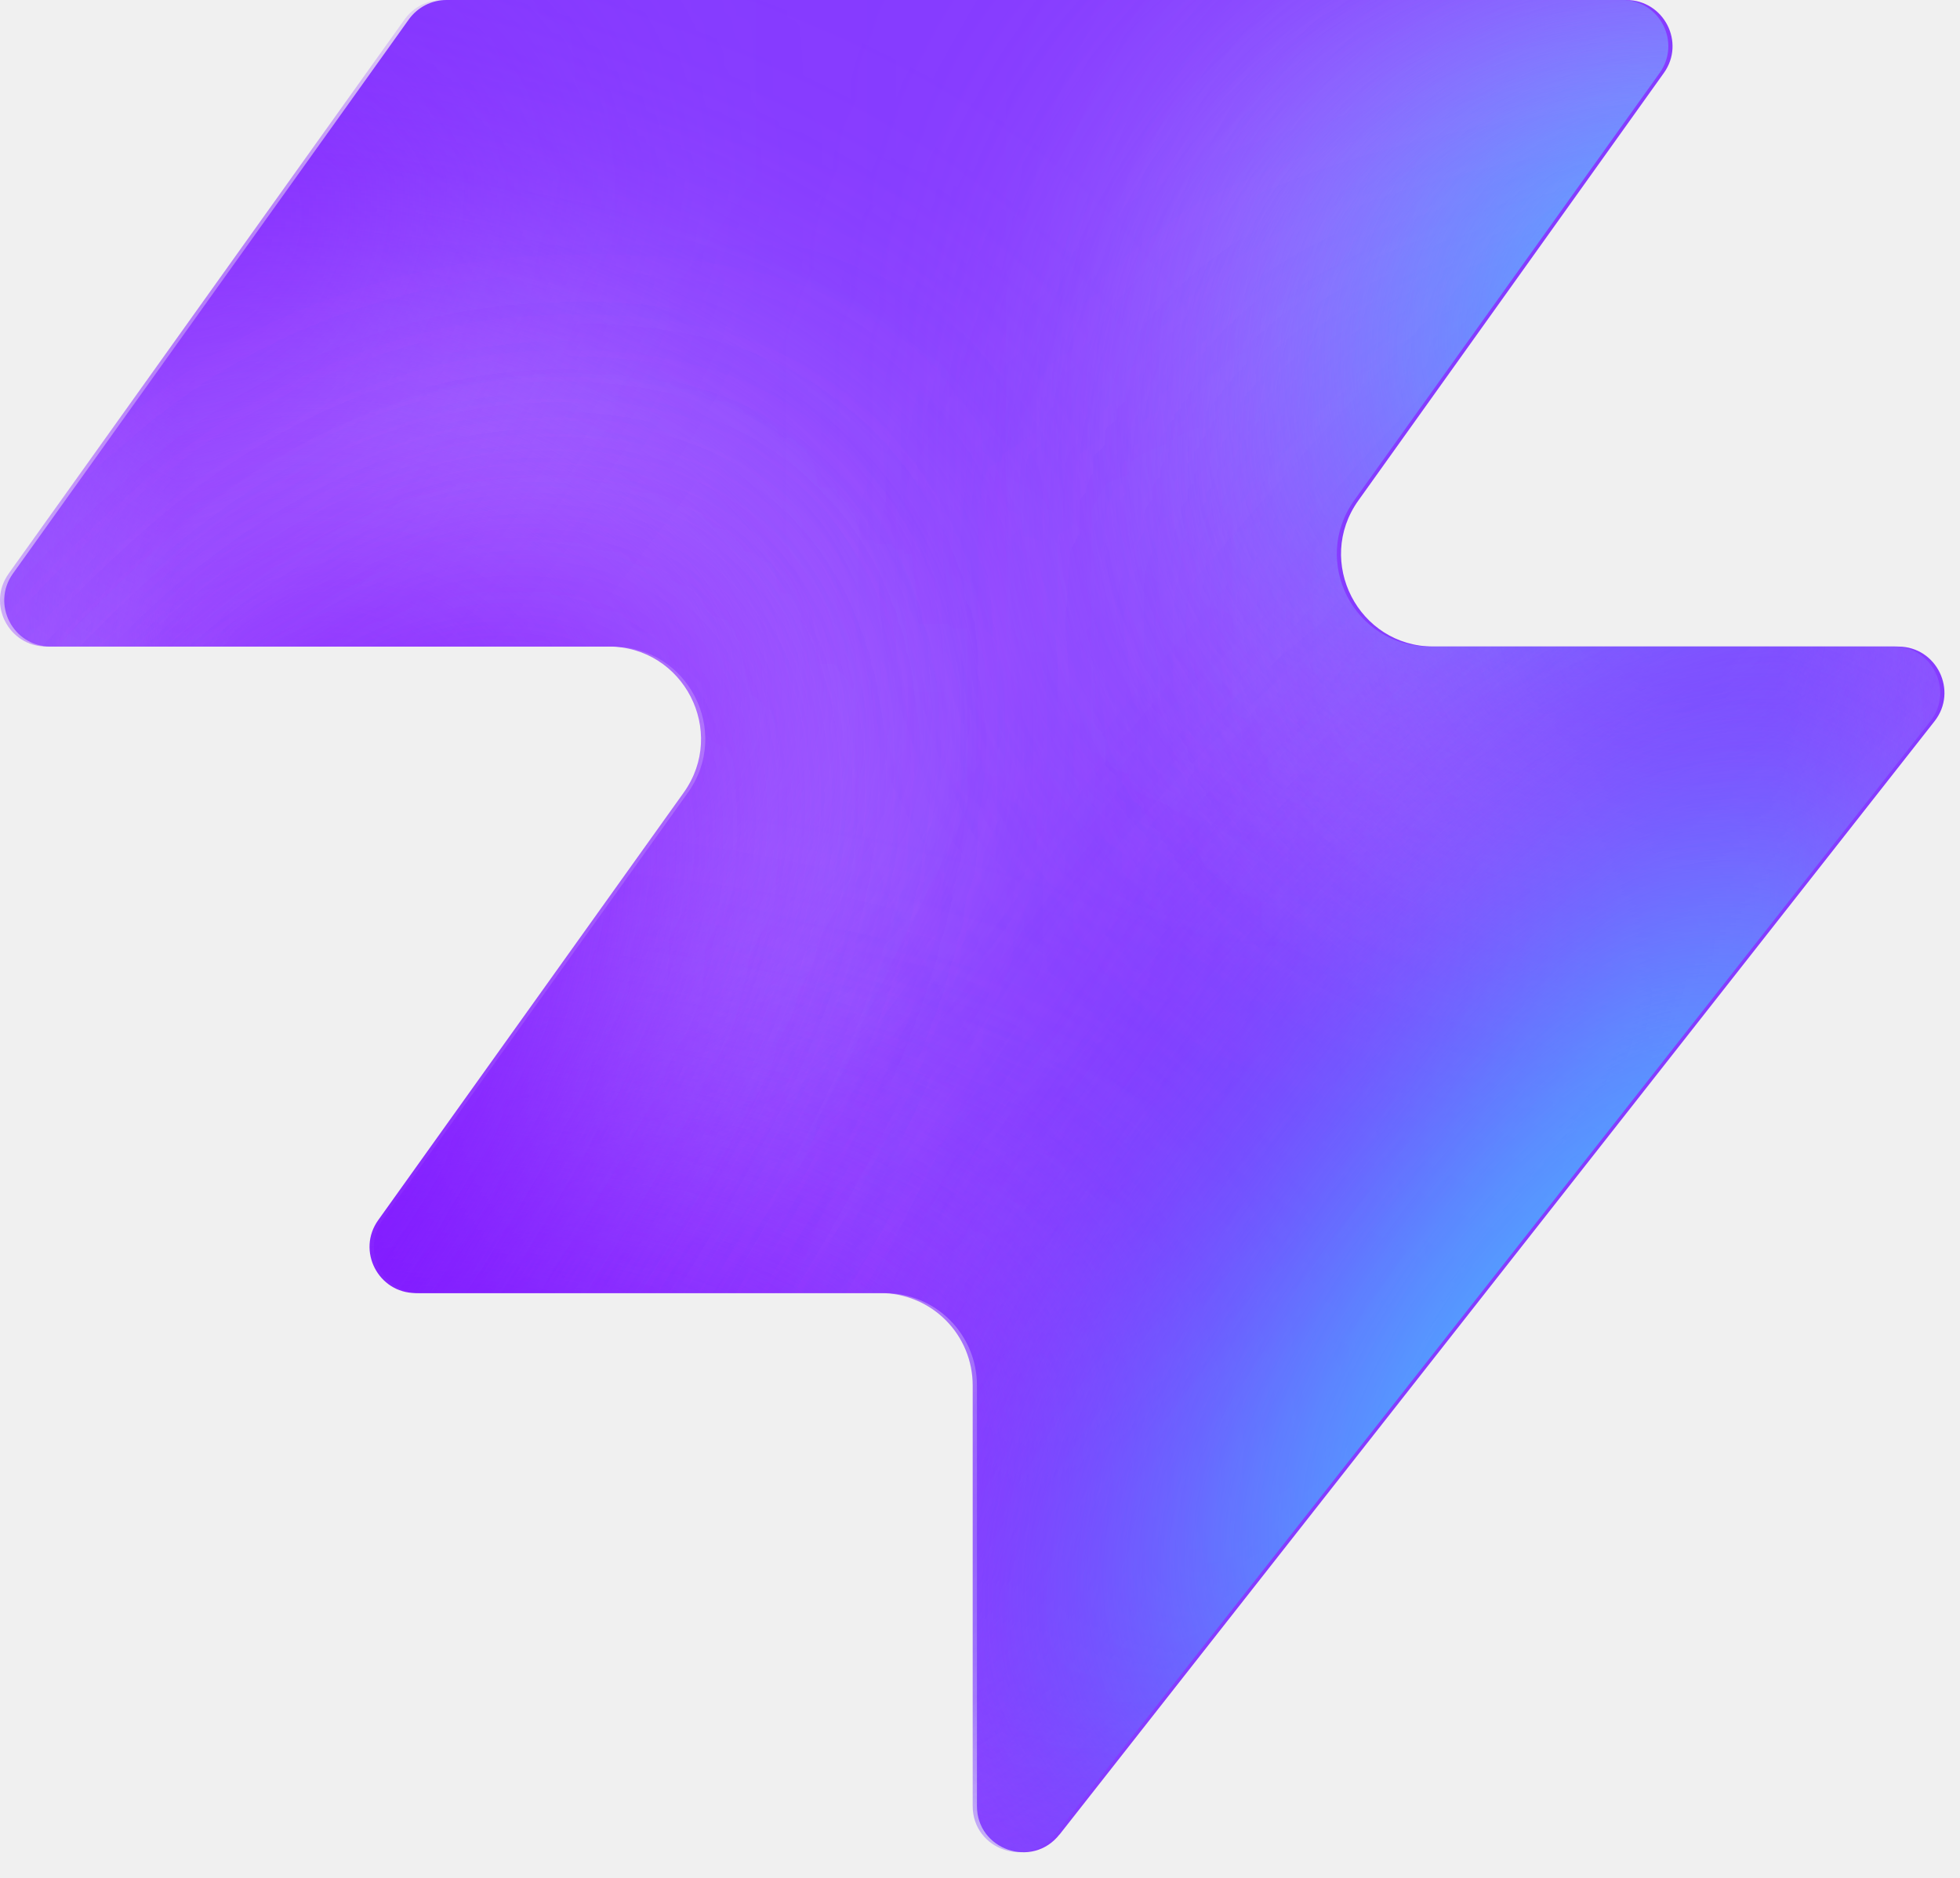
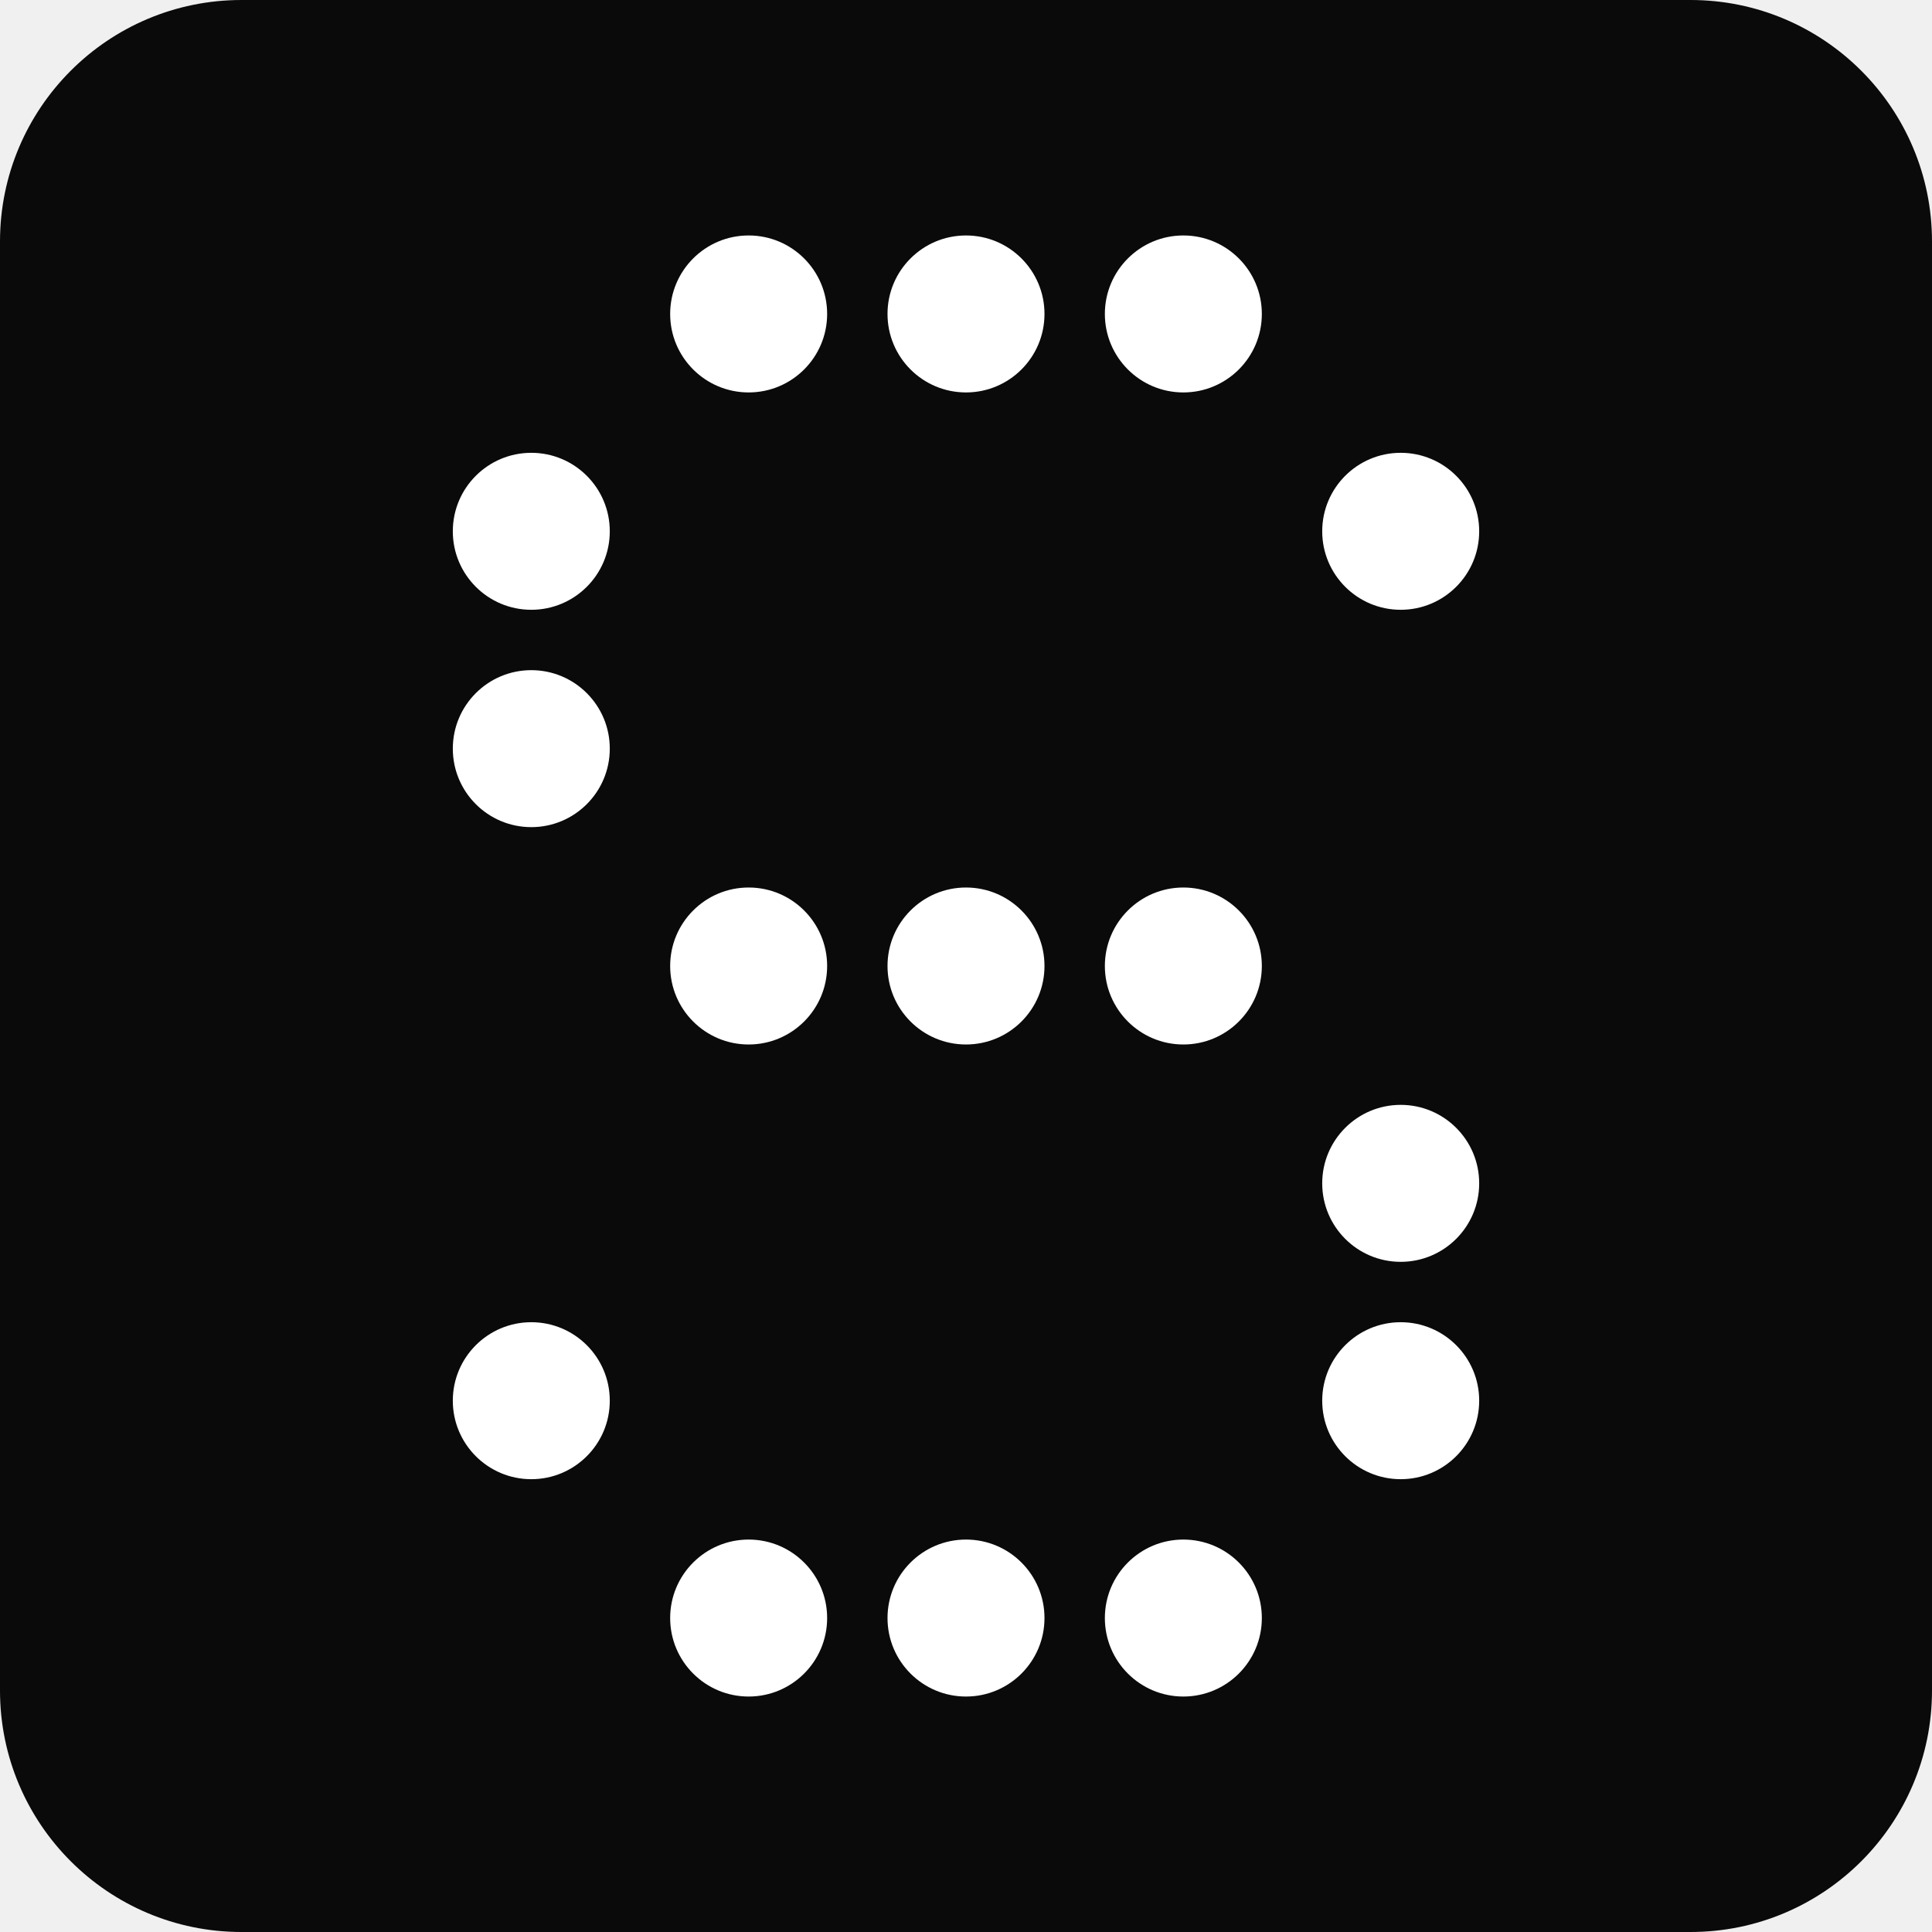
- <svg xmlns="http://www.w3.org/2000/svg" width="48" height="46" fill="none" viewBox="0 0 48 46">
-   <path fill="#863bff" d="M25.946 44.938c-.664.845-2.021.375-2.021-.698V33.937a2.26 2.26 0 0 0-2.262-2.262H10.287c-.92 0-1.456-1.04-.92-1.788l7.48-10.471c1.07-1.497 0-3.578-1.842-3.578H1.237c-.92 0-1.456-1.04-.92-1.788L10.013.474c.214-.297.556-.474.92-.474h28.894c.92 0 1.456 1.04.92 1.788l-7.48 10.471c-1.07 1.498 0 3.579 1.842 3.579h11.377c.943 0 1.473 1.088.89 1.83L25.947 44.94z" style="fill:#863bff;fill:color(display-p3 .525 .23 1);fill-opacity:1" />
-   <mask id="a" width="48" height="46" x="0" y="0" maskUnits="userSpaceOnUse" style="mask-type:alpha">
-     <path fill="#000" d="M25.842 44.938c-.664.844-2.021.375-2.021-.698V33.937a2.26 2.26 0 0 0-2.262-2.262H10.183c-.92 0-1.456-1.04-.92-1.788l7.48-10.471c1.07-1.498 0-3.579-1.842-3.579H1.133c-.92 0-1.456-1.04-.92-1.787L9.91.473c.214-.297.556-.474.92-.474h28.894c.92 0 1.456 1.04.92 1.788l-7.48 10.471c-1.07 1.498 0 3.578 1.842 3.578h11.377c.943 0 1.473 1.088.89 1.832L25.843 44.94z" style="fill:#000;fill-opacity:1" />
-   </mask>
-   <g mask="url(#a)">
-     <g filter="url(#b)">
-       <ellipse cx="5.508" cy="14.704" fill="#ede6ff" rx="5.508" ry="14.704" style="fill:#ede6ff;fill:color(display-p3 .927 .903 1);fill-opacity:1" transform="matrix(.00324 1 1 -.00324 -4.47 31.516)" />
-     </g>
-     <g filter="url(#c)">
-       <ellipse cx="10.399" cy="29.851" fill="#ede6ff" rx="10.399" ry="29.851" style="fill:#ede6ff;fill:color(display-p3 .927 .903 1);fill-opacity:1" transform="matrix(.00324 1 1 -.00324 -39.328 7.883)" />
-     </g>
-     <g filter="url(#d)">
-       <ellipse cx="5.508" cy="30.487" fill="#7e14ff" rx="5.508" ry="30.487" style="fill:#7e14ff;fill:color(display-p3 .492 .077 1);fill-opacity:1" transform="rotate(89.814 -25.913 -14.639)scale(1 -1)" />
-     </g>
-     <g filter="url(#e)">
-       <ellipse cx="5.508" cy="30.599" fill="#7e14ff" rx="5.508" ry="30.599" style="fill:#7e14ff;fill:color(display-p3 .492 .077 1);fill-opacity:1" transform="rotate(89.814 -32.644 -3.334)scale(1 -1)" />
-     </g>
-     <g filter="url(#f)">
-       <ellipse cx="5.508" cy="30.599" fill="#7e14ff" rx="5.508" ry="30.599" style="fill:#7e14ff;fill:color(display-p3 .492 .077 1);fill-opacity:1" transform="matrix(.00324 1 1 -.00324 -34.34 30.47)" />
-     </g>
-     <g filter="url(#g)">
-       <ellipse cx="14.072" cy="22.078" fill="#ede6ff" rx="14.072" ry="22.078" style="fill:#ede6ff;fill:color(display-p3 .927 .903 1);fill-opacity:1" transform="rotate(93.35 24.506 48.493)scale(-1 1)" />
-     </g>
-     <g filter="url(#h)">
-       <ellipse cx="3.47" cy="21.501" fill="#7e14ff" rx="3.47" ry="21.501" style="fill:#7e14ff;fill:color(display-p3 .492 .077 1);fill-opacity:1" transform="rotate(89.009 28.708 47.59)scale(-1 1)" />
-     </g>
-     <g filter="url(#i)">
-       <ellipse cx="3.47" cy="21.501" fill="#7e14ff" rx="3.47" ry="21.501" style="fill:#7e14ff;fill:color(display-p3 .492 .077 1);fill-opacity:1" transform="rotate(89.009 28.708 47.59)scale(-1 1)" />
-     </g>
-     <g filter="url(#j)">
-       <ellipse cx=".387" cy="8.972" fill="#7e14ff" rx="4.407" ry="29.108" style="fill:#7e14ff;fill:color(display-p3 .492 .077 1);fill-opacity:1" transform="rotate(39.51 .387 8.972)" />
-     </g>
-     <g filter="url(#k)">
-       <ellipse cx="47.523" cy="-6.092" fill="#7e14ff" rx="4.407" ry="29.108" style="fill:#7e14ff;fill:color(display-p3 .492 .077 1);fill-opacity:1" transform="rotate(37.892 47.523 -6.092)" />
-     </g>
-     <g filter="url(#l)">
-       <ellipse cx="41.412" cy="6.333" fill="#47bfff" rx="5.971" ry="9.665" style="fill:#47bfff;fill:color(display-p3 .28 .748 1);fill-opacity:1" transform="rotate(37.892 41.412 6.333)" />
-     </g>
-     <g filter="url(#m)">
-       <ellipse cx="-1.879" cy="38.332" fill="#7e14ff" rx="4.407" ry="29.108" style="fill:#7e14ff;fill:color(display-p3 .492 .077 1);fill-opacity:1" transform="rotate(37.892 -1.88 38.332)" />
-     </g>
-     <g filter="url(#n)">
-       <ellipse cx="-1.879" cy="38.332" fill="#7e14ff" rx="4.407" ry="29.108" style="fill:#7e14ff;fill:color(display-p3 .492 .077 1);fill-opacity:1" transform="rotate(37.892 -1.88 38.332)" />
-     </g>
-     <g filter="url(#o)">
-       <ellipse cx="35.651" cy="29.907" fill="#7e14ff" rx="4.407" ry="29.108" style="fill:#7e14ff;fill:color(display-p3 .492 .077 1);fill-opacity:1" transform="rotate(37.892 35.651 29.907)" />
-     </g>
-     <g filter="url(#p)">
-       <ellipse cx="38.418" cy="32.4" fill="#47bfff" rx="5.971" ry="15.297" style="fill:#47bfff;fill:color(display-p3 .28 .748 1);fill-opacity:1" transform="rotate(37.892 38.418 32.4)" />
-     </g>
-   </g>
-   <defs>
-     <filter id="b" width="60.045" height="41.654" x="-19.77" y="16.149" color-interpolation-filters="sRGB" filterUnits="userSpaceOnUse">
-       <feFlood flood-opacity="0" result="BackgroundImageFix" />
-       <feBlend in="SourceGraphic" in2="BackgroundImageFix" result="shape" />
-       <feGaussianBlur result="effect1_foregroundBlur_2002_17158" stdDeviation="7.659" />
-     </filter>
-     <filter id="c" width="90.34" height="51.437" x="-54.613" y="-7.533" color-interpolation-filters="sRGB" filterUnits="userSpaceOnUse">
-       <feFlood flood-opacity="0" result="BackgroundImageFix" />
-       <feBlend in="SourceGraphic" in2="BackgroundImageFix" result="shape" />
-       <feGaussianBlur result="effect1_foregroundBlur_2002_17158" stdDeviation="7.659" />
-     </filter>
-     <filter id="d" width="79.355" height="29.4" x="-49.64" y="2.03" color-interpolation-filters="sRGB" filterUnits="userSpaceOnUse">
-       <feFlood flood-opacity="0" result="BackgroundImageFix" />
-       <feBlend in="SourceGraphic" in2="BackgroundImageFix" result="shape" />
-       <feGaussianBlur result="effect1_foregroundBlur_2002_17158" stdDeviation="4.596" />
-     </filter>
-     <filter id="e" width="79.579" height="29.4" x="-45.045" y="20.029" color-interpolation-filters="sRGB" filterUnits="userSpaceOnUse">
-       <feFlood flood-opacity="0" result="BackgroundImageFix" />
-       <feBlend in="SourceGraphic" in2="BackgroundImageFix" result="shape" />
-       <feGaussianBlur result="effect1_foregroundBlur_2002_17158" stdDeviation="4.596" />
-     </filter>
-     <filter id="f" width="79.579" height="29.4" x="-43.513" y="21.178" color-interpolation-filters="sRGB" filterUnits="userSpaceOnUse">
-       <feFlood flood-opacity="0" result="BackgroundImageFix" />
-       <feBlend in="SourceGraphic" in2="BackgroundImageFix" result="shape" />
-       <feGaussianBlur result="effect1_foregroundBlur_2002_17158" stdDeviation="4.596" />
-     </filter>
-     <filter id="g" width="74.749" height="58.852" x="15.756" y="-17.901" color-interpolation-filters="sRGB" filterUnits="userSpaceOnUse">
-       <feFlood flood-opacity="0" result="BackgroundImageFix" />
-       <feBlend in="SourceGraphic" in2="BackgroundImageFix" result="shape" />
-       <feGaussianBlur result="effect1_foregroundBlur_2002_17158" stdDeviation="7.659" />
-     </filter>
-     <filter id="h" width="61.377" height="25.362" x="23.548" y="2.284" color-interpolation-filters="sRGB" filterUnits="userSpaceOnUse">
-       <feFlood flood-opacity="0" result="BackgroundImageFix" />
-       <feBlend in="SourceGraphic" in2="BackgroundImageFix" result="shape" />
-       <feGaussianBlur result="effect1_foregroundBlur_2002_17158" stdDeviation="4.596" />
-     </filter>
-     <filter id="i" width="61.377" height="25.362" x="23.548" y="2.284" color-interpolation-filters="sRGB" filterUnits="userSpaceOnUse">
-       <feFlood flood-opacity="0" result="BackgroundImageFix" />
-       <feBlend in="SourceGraphic" in2="BackgroundImageFix" result="shape" />
-       <feGaussianBlur result="effect1_foregroundBlur_2002_17158" stdDeviation="4.596" />
-     </filter>
-     <filter id="j" width="56.045" height="63.649" x="-27.636" y="-22.853" color-interpolation-filters="sRGB" filterUnits="userSpaceOnUse">
-       <feFlood flood-opacity="0" result="BackgroundImageFix" />
-       <feBlend in="SourceGraphic" in2="BackgroundImageFix" result="shape" />
-       <feGaussianBlur result="effect1_foregroundBlur_2002_17158" stdDeviation="4.596" />
-     </filter>
-     <filter id="k" width="54.814" height="64.646" x="20.116" y="-38.415" color-interpolation-filters="sRGB" filterUnits="userSpaceOnUse">
-       <feFlood flood-opacity="0" result="BackgroundImageFix" />
-       <feBlend in="SourceGraphic" in2="BackgroundImageFix" result="shape" />
-       <feGaussianBlur result="effect1_foregroundBlur_2002_17158" stdDeviation="4.596" />
-     </filter>
-     <filter id="l" width="33.541" height="35.313" x="24.641" y="-11.323" color-interpolation-filters="sRGB" filterUnits="userSpaceOnUse">
-       <feFlood flood-opacity="0" result="BackgroundImageFix" />
-       <feBlend in="SourceGraphic" in2="BackgroundImageFix" result="shape" />
-       <feGaussianBlur result="effect1_foregroundBlur_2002_17158" stdDeviation="4.596" />
-     </filter>
-     <filter id="m" width="54.814" height="64.646" x="-29.286" y="6.009" color-interpolation-filters="sRGB" filterUnits="userSpaceOnUse">
-       <feFlood flood-opacity="0" result="BackgroundImageFix" />
-       <feBlend in="SourceGraphic" in2="BackgroundImageFix" result="shape" />
-       <feGaussianBlur result="effect1_foregroundBlur_2002_17158" stdDeviation="4.596" />
-     </filter>
-     <filter id="n" width="54.814" height="64.646" x="-29.286" y="6.009" color-interpolation-filters="sRGB" filterUnits="userSpaceOnUse">
-       <feFlood flood-opacity="0" result="BackgroundImageFix" />
-       <feBlend in="SourceGraphic" in2="BackgroundImageFix" result="shape" />
-       <feGaussianBlur result="effect1_foregroundBlur_2002_17158" stdDeviation="4.596" />
-     </filter>
-     <filter id="o" width="54.814" height="64.646" x="8.244" y="-2.416" color-interpolation-filters="sRGB" filterUnits="userSpaceOnUse">
-       <feFlood flood-opacity="0" result="BackgroundImageFix" />
-       <feBlend in="SourceGraphic" in2="BackgroundImageFix" result="shape" />
-       <feGaussianBlur result="effect1_foregroundBlur_2002_17158" stdDeviation="4.596" />
-     </filter>
-     <filter id="p" width="39.409" height="43.623" x="18.713" y="10.588" color-interpolation-filters="sRGB" filterUnits="userSpaceOnUse">
-       <feFlood flood-opacity="0" result="BackgroundImageFix" />
-       <feBlend in="SourceGraphic" in2="BackgroundImageFix" result="shape" />
-       <feGaussianBlur result="effect1_foregroundBlur_2002_17158" stdDeviation="4.596" />
-     </filter>
-   </defs>
+ <svg xmlns="http://www.w3.org/2000/svg" viewBox="0 0 32 32" width="32" height="32">
+   <rect width="32" height="32" rx="4" fill="#0a0a0a" />
+   <circle cx="12.4" cy="5.2" r="1.3" fill="#ffffff" />
+   <circle cx="16" cy="5.2" r="1.3" fill="#ffffff" />
+   <circle cx="19.6" cy="5.2" r="1.3" fill="#ffffff" />
+   <circle cx="8.8" cy="8.8" r="1.3" fill="#ffffff" />
+   <circle cx="23.2" cy="8.8" r="1.3" fill="#ffffff" />
+   <circle cx="8.8" cy="12.4" r="1.3" fill="#ffffff" />
+   <circle cx="12.4" cy="16" r="1.3" fill="#ffffff" />
+   <circle cx="16" cy="16" r="1.3" fill="#ffffff" />
+   <circle cx="19.6" cy="16" r="1.3" fill="#ffffff" />
+   <circle cx="23.2" cy="19.6" r="1.3" fill="#ffffff" />
+   <circle cx="8.8" cy="23.2" r="1.3" fill="#ffffff" />
+   <circle cx="23.2" cy="23.2" r="1.3" fill="#ffffff" />
+   <circle cx="12.4" cy="26.8" r="1.3" fill="#ffffff" />
+   <circle cx="16" cy="26.8" r="1.3" fill="#ffffff" />
+   <circle cx="19.6" cy="26.8" r="1.3" fill="#ffffff" />
</svg>
